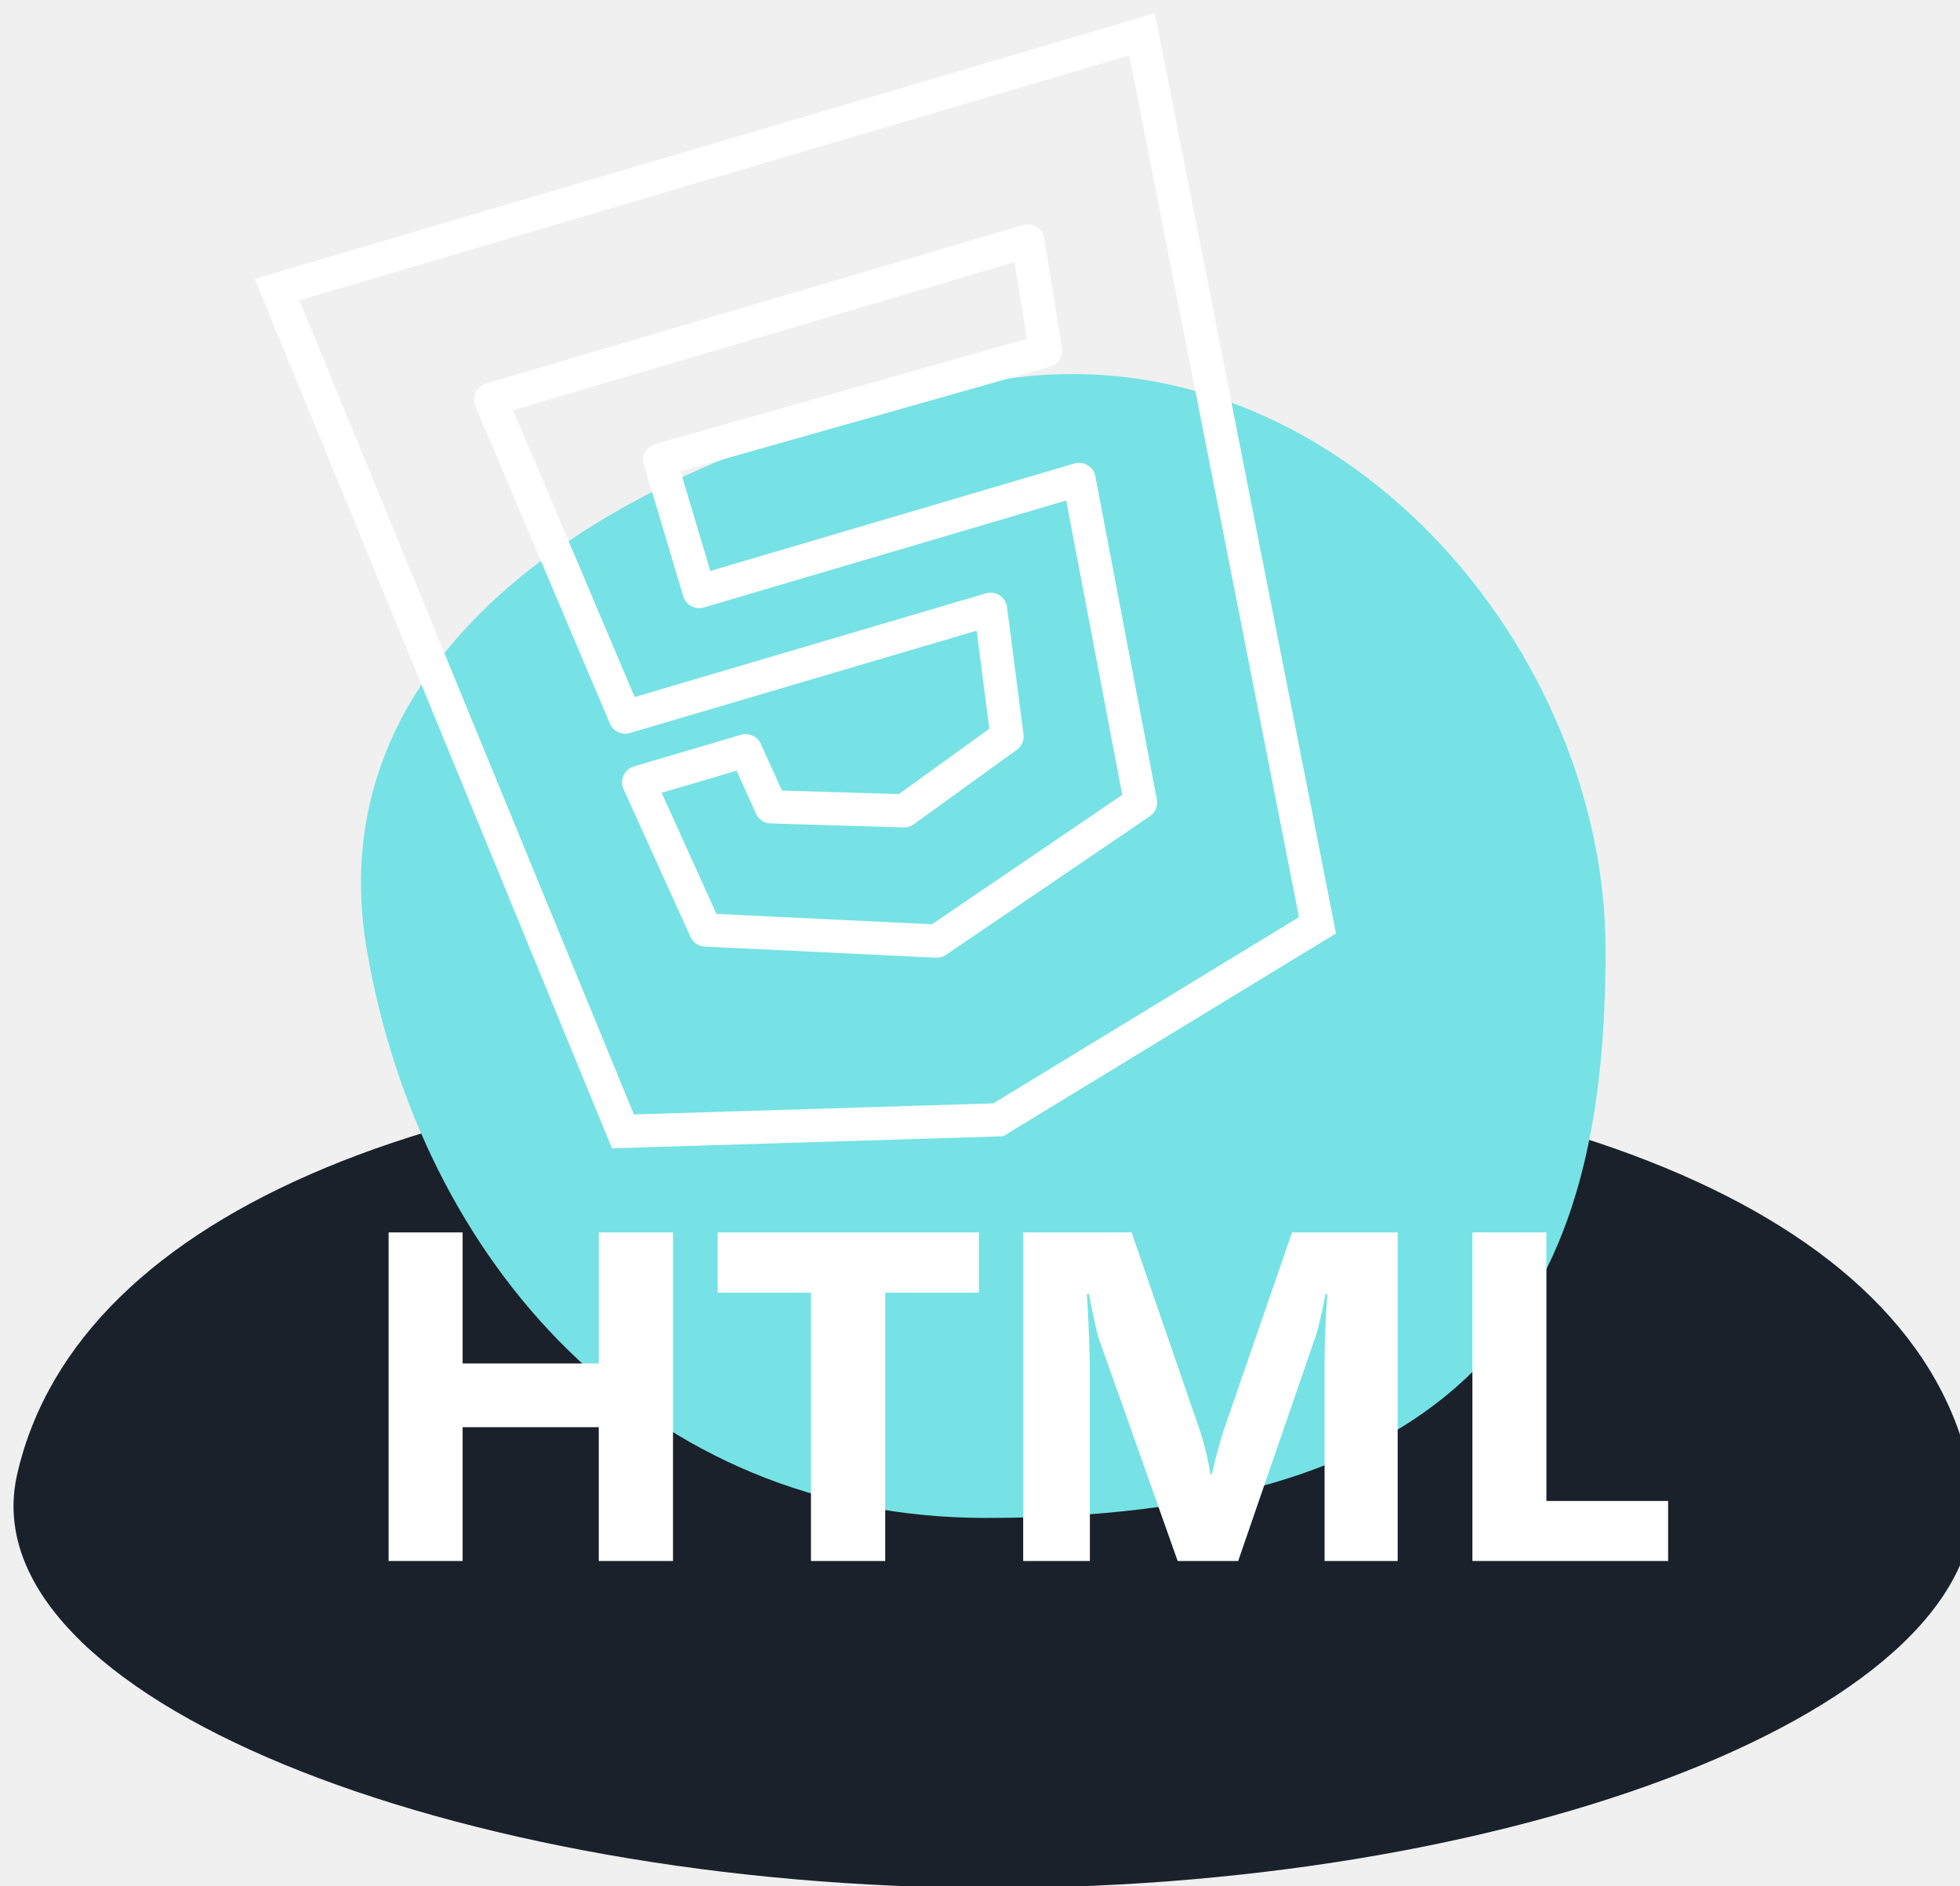
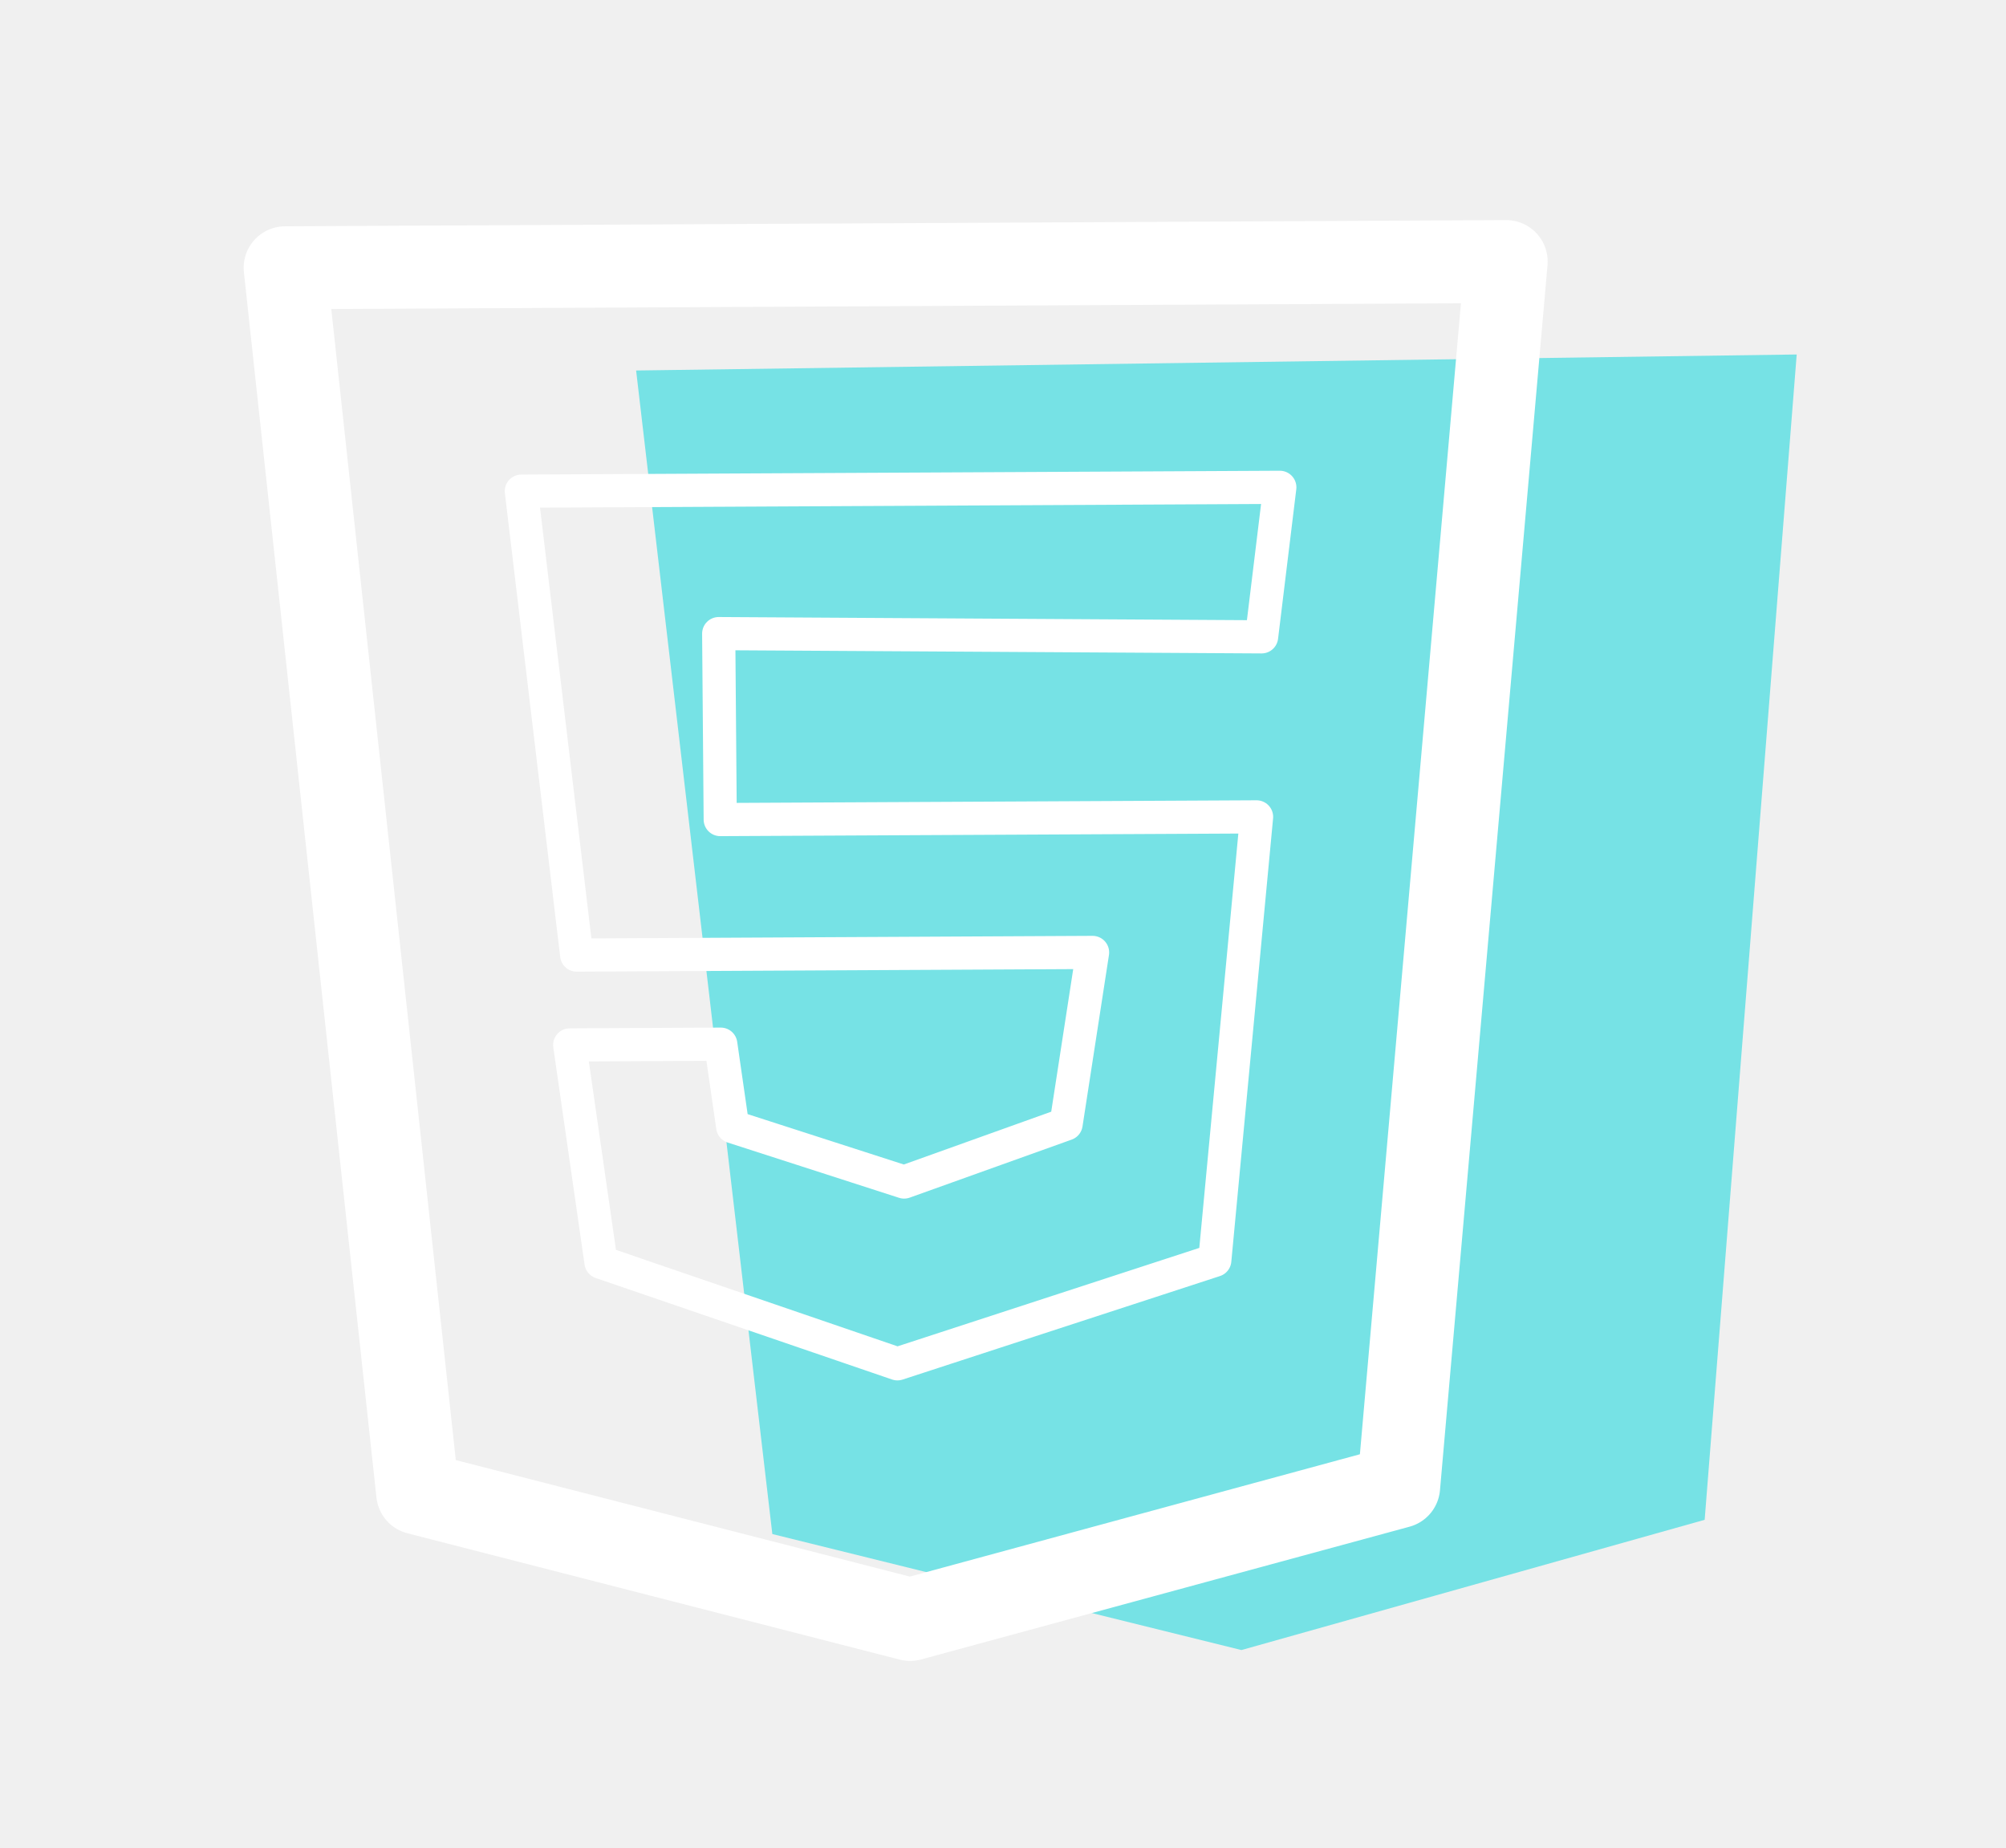
- <svg xmlns="http://www.w3.org/2000/svg" version="1.1" x="0px" y="0px" width="177.251px" height="170.562px" viewBox="0 0 177.251 170.562" enable-background="new 0 0 177.251 170.562" xml:space="preserve">
+ <svg xmlns="http://www.w3.org/2000/svg" version="1.1" x="0px" y="0px" width="120.965px" height="111.416px" viewBox="0 0 120.965 111.416" enable-background="new 0 0 120.965 111.416" xml:space="preserve">
  <g id="圖層_1">
-     <rect x="-44.024" y="-105.901" display="none" fill="#273040" width="720" height="1205" />
-     <path fill="#1A212B" d="M178.213,133.331c4.052,20.27-39.547,37.428-88.329,37.428S-3.06,153.479,1.556,133.331   c5.503-24.03,39.546-37.429,88.328-37.429S173.409,109.301,178.213,133.331z" />
-     <path fill="#76E2E5" d="M145.199,85.932c0,28.368-8.825,51.364-56.011,51.364c-30.934,0-51.204-23.341-56.011-51.364   c-4.752-27.705,23.083-45.137,56.011-51.363C119.485,28.839,145.199,57.564,145.199,85.932z" />
+     <rect x="-136.474" y="-702.959" display="none" fill="#273040" width="720" height="1205" />
    <g>
-       <polygon fill="none" stroke="#FFFFFF" stroke-width="3" stroke-miterlimit="10" points="25.059,26.192 103.279,3.102     119.146,83.689 90.273,101.287 56.334,102.332   " />
-       <polygon fill="none" stroke="#FFFFFF" stroke-width="3" stroke-linecap="round" stroke-linejoin="round" stroke-miterlimit="10" points="    92.951,21.79 44.366,36.133 56.536,64.862 89.582,55.107 91.072,66.604 81.759,73.339 69.735,72.979 67.437,67.901 57.758,70.758     63.806,84.119 84.709,85.123 103.146,72.584 97.584,43.361 63.227,53.504 59.673,41.603 94.562,31.722   " />
-     </g>
-     <g>
-       <path fill="#FFFFFF" d="M60.863,141.19h-6.715v-12.104H41.837v12.104h-6.694V111.47h6.694v11.855h12.312V111.47h6.715V141.19z" />
-       <path fill="#FFFFFF" d="M88.532,116.921h-8.477v24.27h-6.715v-24.27h-8.436v-5.451h23.627V116.921z" />
-       <path fill="#FFFFFF" d="M126.398,141.19h-6.611v-17.782c0-1.921,0.084-4.041,0.249-6.363h-0.165    c-0.346,1.823-0.656,3.137-0.934,3.938l-6.964,20.207h-5.472l-7.089-20.001c-0.192-0.538-0.504-1.92-0.933-4.145h-0.186    c0.18,2.93,0.27,5.499,0.27,7.709v16.437h-6.032V111.47h9.805l6.072,17.617c0.483,1.408,0.835,2.825,1.057,4.248h0.125    c0.373-1.644,0.767-3.073,1.182-4.289l6.072-17.576h9.554V141.19z" />
-       <path fill="#FFFFFF" d="M150.855,141.19h-17.7V111.47h6.694v24.291h11.006V141.19z" />
+       <polygon fill="#76E2E5" points="38.359,22.341 108.344,21.375 102.794,91.643 74.86,99.497 46.573,92.502   " />
+       <polygon fill="none" stroke="#FFFFFF" stroke-width="5" stroke-linecap="round" stroke-linejoin="round" stroke-miterlimit="10" points="    17.193,16.146 90.827,15.772 84.342,89.646 54.882,97.653 25.186,90.033   " />
+       <polygon fill="none" stroke="#FFFFFF" stroke-width="2" stroke-linecap="round" stroke-linejoin="round" stroke-miterlimit="10" points="    77.175,29.385 31.438,29.616 34.775,57.59 65.884,57.431 64.288,67.775 54.519,71.275 44.183,67.941 43.464,62.963 34.354,63.009     36.241,76.114 54.116,82.237 73.254,75.995 75.773,49.257 43.431,49.419 43.339,38.206 76.076,38.401   " />
    </g>
  </g>
  <g id="網頁設計1" display="none">
</g>
  <g id="網頁設計_x5F_深">
</g>
  <g id="配色" display="none">
</g>
  <g id="Logo" display="none">
</g>
  <g id="吉祥物設計" display="none">
</g>
</svg>
